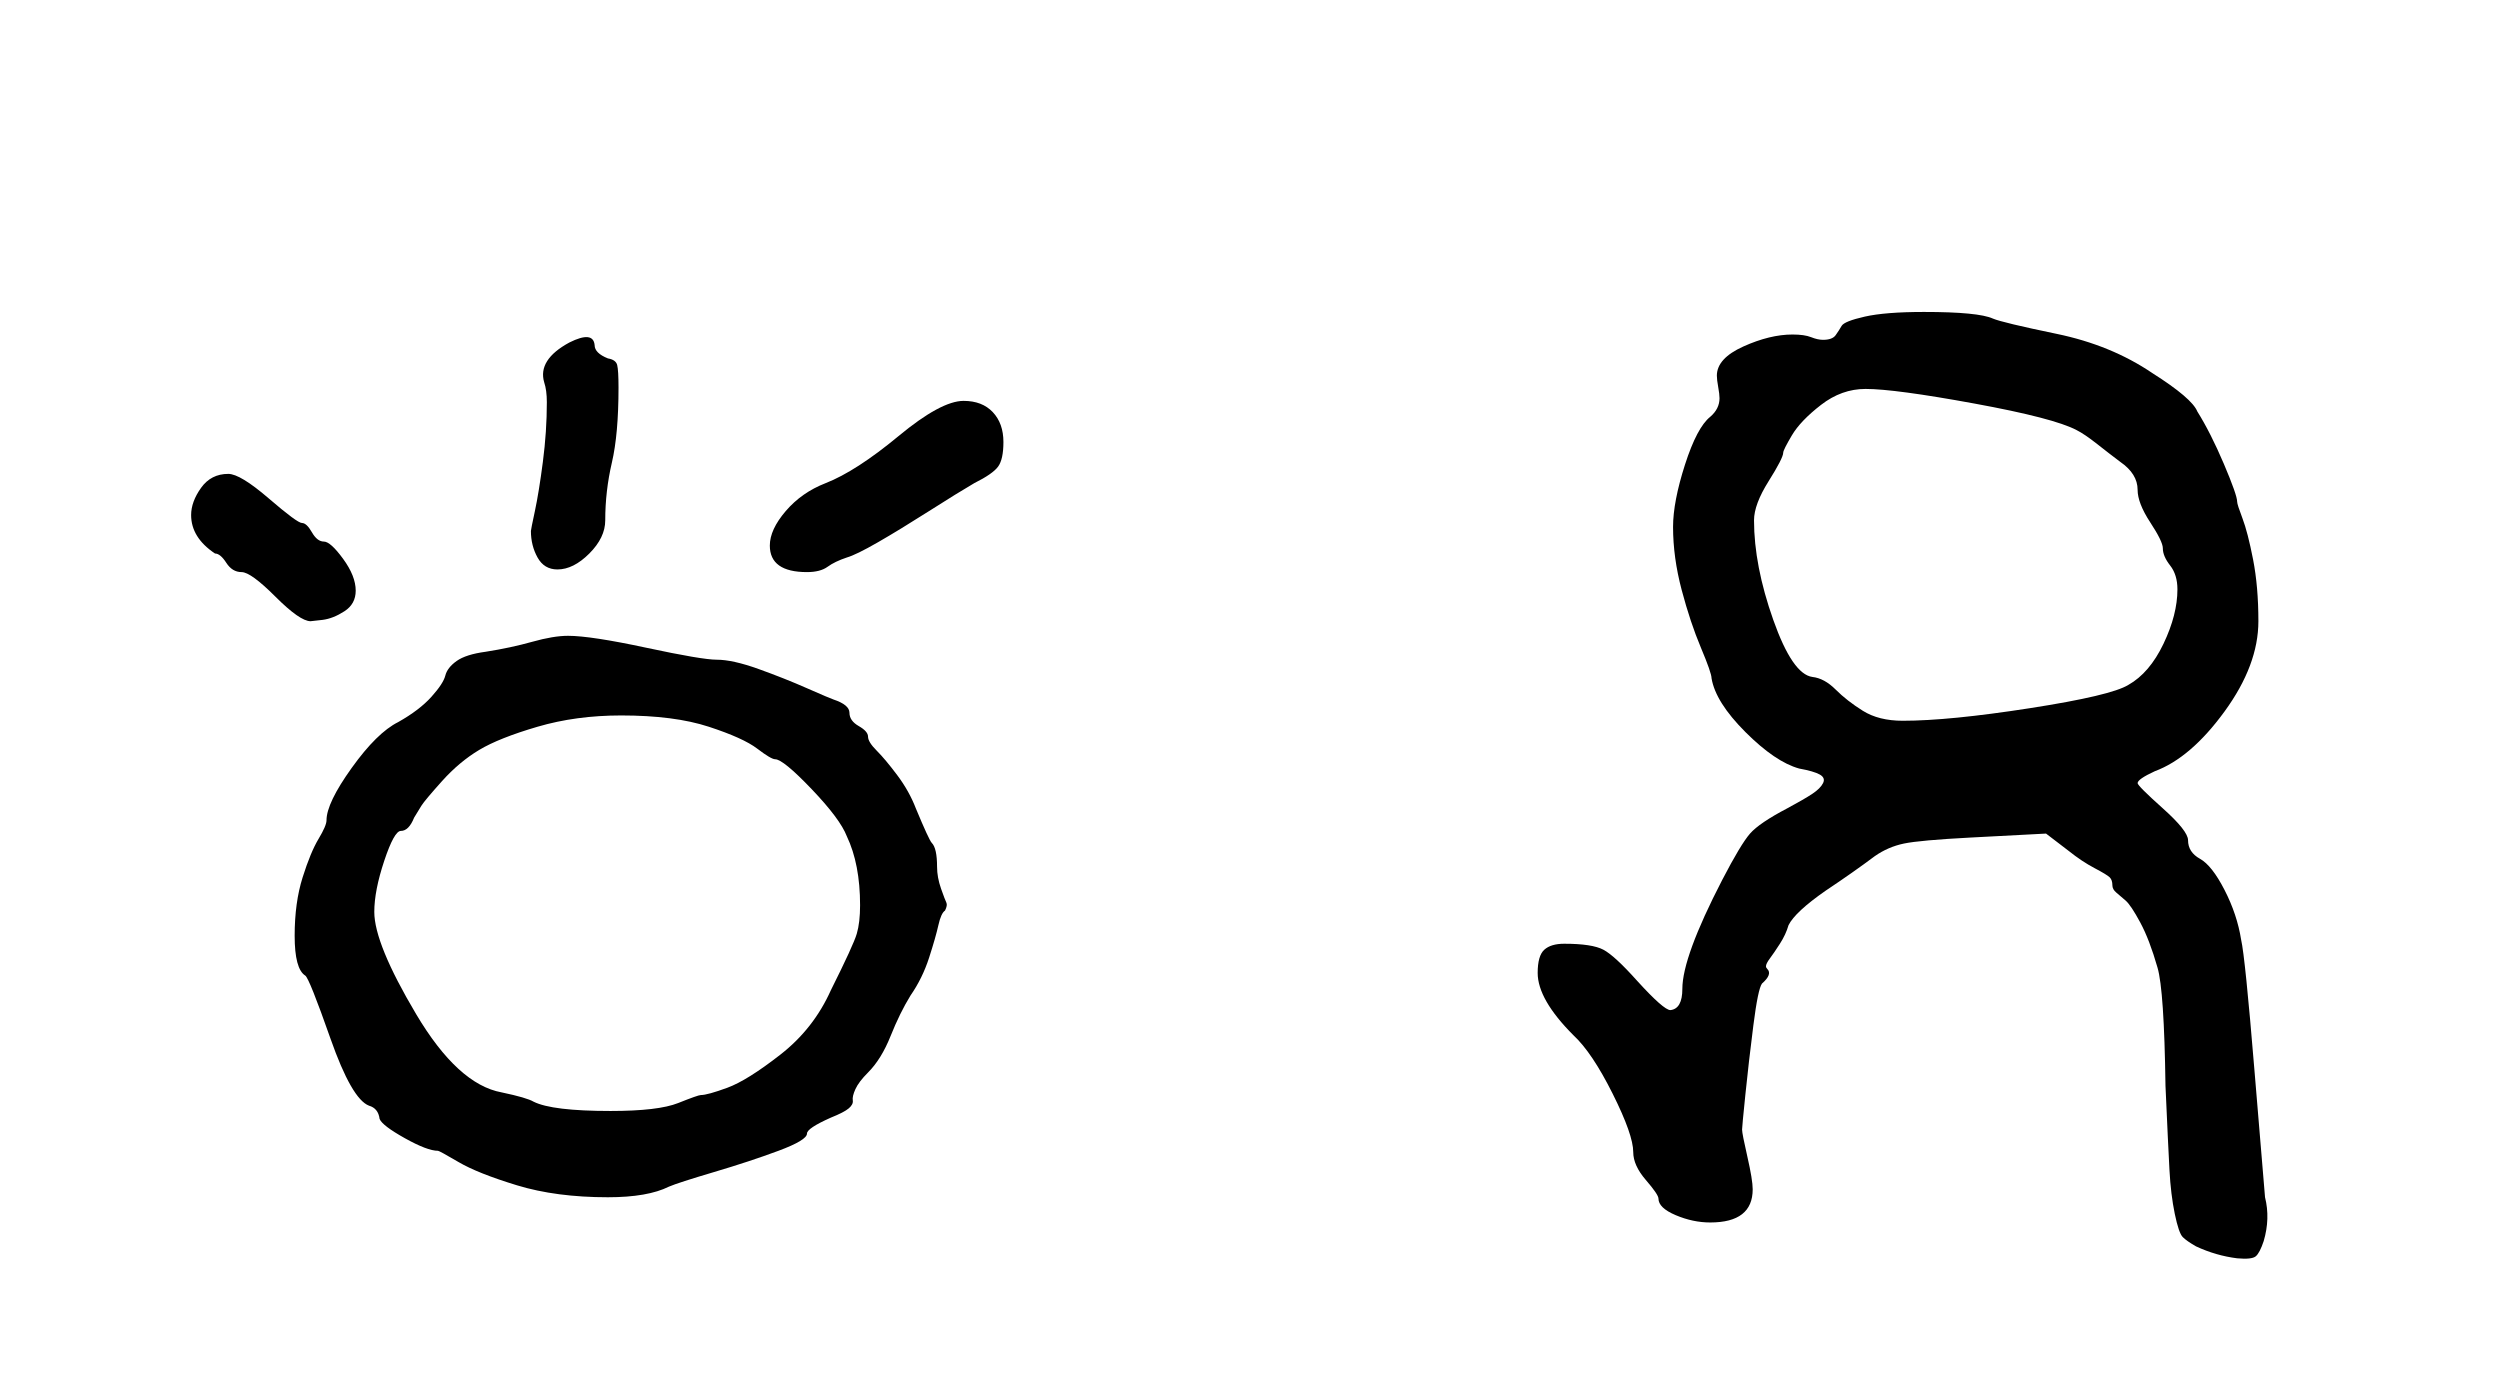
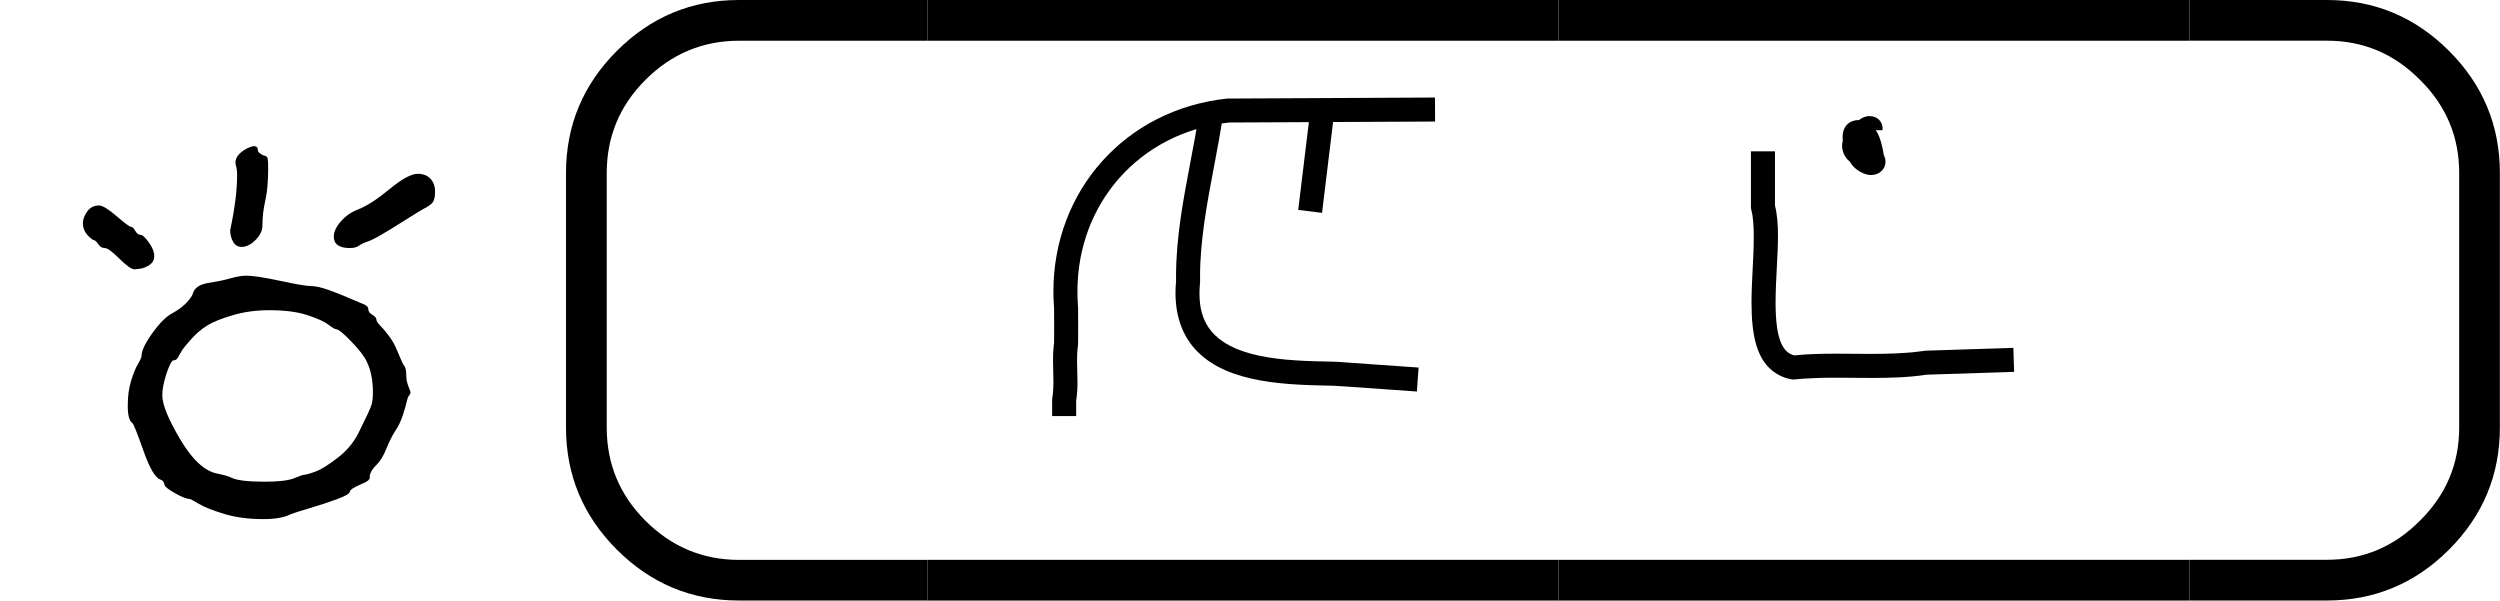
- <svg xmlns="http://www.w3.org/2000/svg" version="1.1" width="1805" height="1000" viewBox="0 0 1805 1000">
+ <svg xmlns="http://www.w3.org/2000/svg" version="1.1" width="4163" height="1000" viewBox="0 0 4163 1000">
  <path d="M222 295Q222 320 228.0 339.0Q234 358 240.0 368.0Q246 378 246 382Q246 395 265.0 421.5Q284 448 300 456Q316 465 325.0 475.0Q334 485 335.5 491.0Q337 497 344.0 502.0Q351 507 366 509Q385 512 401.0 516.5Q417 521 428 521Q445 521 487.0 512.0Q529 503 540 503Q552 503 571.5 496.0Q591 489 608.0 481.5Q625 474 628 473Q640 469 640 463Q640 457 647.0 453.0Q654 449 654.0 445.0Q654 441 660.5 434.5Q667 428 676.0 416.0Q685 404 690 391Q700 367 702 365Q706 361 706 347Q706 339 709.0 330.5Q712 322 713.0 320.0Q714 318 712 314Q709 312 707.0 303.0Q705 294 700.0 278.5Q695 263 686 250Q678 237 671.0 219.5Q664 202 654 192Q647 185 644.5 179.5Q642 174 642.5 171.0Q643 168 639.5 165.0Q636 162 626 158Q608 150 608 146Q608 141 586.5 133.0Q565 125 538.0 117.0Q511 109 504 106Q488 98 458 98Q419 98 389.5 107.0Q360 116 345.5 124.5Q331 133 330 133Q322 133 305.0 142.5Q288 152 286 157Q285 165 278 167Q265 172 249.0 217.5Q233 263 230 265Q222 270 222 295ZM584 428Q581 428 570.5 436.0Q560 444 534.0 452.5Q508 461 468 461Q434 461 405.0 452.5Q376 444 361.0 435.0Q346 426 333.0 411.5Q320 397 317.5 393.0Q315 389 312 384Q308 374 302 374Q297 374 289.5 351.5Q282 329 282 313Q282 289 313.5 236.0Q345 183 378 177Q397 173 402 170Q416 163 460 163Q496 163 511.0 169.0Q526 175 528 175Q533 175 548.0 180.5Q563 186 588.0 205.5Q613 225 626 254Q643 288 645.5 296.5Q648 305 648 318Q648 349 638 370Q633 383 611.5 405.5Q590 428 584 428ZM144 612Q144 622 151.5 632.5Q159 643 172 643Q181 643 202.5 624.5Q224 606 227.5 606.0Q231 606 235.0 599.0Q239 592 244 592Q249 592 258.5 579.0Q268 566 268 555Q268 545 259.5 539.5Q251 534 243 533L234 532Q226 532 207.5 550.5Q189 569 182 569Q175 569 170.5 576.0Q166 583 162 583Q144 595 144 612ZM622 636Q645 645 677.0 671.5Q709 698 726 698Q740 698 748.0 689.5Q756 681 756 667Q756 654 752.0 648.5Q748 643 734 636Q722 629 700.0 615.0Q678 601 661.5 591.5Q645 582 638 580Q629 577 623.5 573.0Q618 569 608 569Q580 569 580 589Q580 601 592.0 615.0Q604 629 622 636ZM400 600Q400 601 403.0 615.0Q406 629 409.0 652.0Q412 675 412 697Q412 706 410 712Q405 729 429 742Q447 751 448 740Q448 734 458 730Q464 729 465.0 725.0Q466 721 466 708Q466 673 461.0 651.5Q456 630 456 608Q456 595 444.0 583.0Q432 571 420 571Q410 571 405.0 580.0Q400 589 400 600Z" transform="translate(0.00,958.33) scale(0.9583,-0.9583)" fill="#000000" />
-   <path d="M390 744Q397 744 399.5 747.5Q402 751 404.0 754.5Q406 758 421.5 761.5Q437 765 466 765Q507 765 518 760Q525 757 566.0 748.5Q607 740 638 719Q668 700 672 690Q682 674 692.0 650.5Q702 627 702 622Q702 620 706.0 609.5Q710 599 714.0 578.5Q718 558 718 532Q718 499 692.5 464.0Q667 429 640 419Q627 413 627 410Q627 408 646.0 391.0Q665 374 665 367Q665 358 674 353Q683 348 692.5 329.5Q702 311 705 292Q708 279 715.0 194.0Q722 109 723 98Q727 82 722 65Q719 56 716.0 53.5Q713 51 702 52Q686 54 671 61Q664 65 661.0 68.0Q658 71 655.0 85.5Q652 100 651.0 118.5Q650 137 648 182Q647 254 642 271Q636 292 629.0 305.0Q622 318 618.0 321.5Q614 325 611.0 327.5Q608 330 608 333Q608 337 606.0 339.0Q604 341 594.5 346.0Q585 351 575 359L558 372L501 369Q463 367 451.0 364.5Q439 362 429 355Q413 343 392 329Q369 313 364 303Q362 296 357.5 289.0Q353 282 350.0 278.0Q347 274 347 272Q347 271 348 270Q352 266 344 259Q341 255 337.5 227.5Q334 200 331.5 175.5Q329 151 329 149Q329 146 333.0 128.5Q337 111 337 104Q337 79 305 79Q292 79 279.0 84.5Q266 90 266 97Q266 100 256.5 111.0Q247 122 247 132Q247 145 231.5 176.0Q216 207 202 220Q175 247 175 267Q175 280 180.0 284.5Q185 289 195 289Q216 289 224.5 284.5Q233 280 250 261Q270 239 275 239Q284 240 284 255Q284 279 314 337Q328 364 335.0 372.0Q342 380 363 391Q376 398 382.0 402.0Q388 406 390.0 410.0Q392 414 387.5 416.5Q383 419 372 421Q354 426 331.5 448.5Q309 471 306 489Q306 493 298.0 512.0Q290 531 283.5 555.5Q277 580 277 603Q277 622 286.0 650.0Q295 678 305 686Q312 692 312 700Q312 703 311.0 708.5Q310 714 310 717Q310 730 330.0 739.0Q350 748 367 748Q376 748 381.0 746.0Q386 744 390 744ZM646 587Q646 592 636.5 606.5Q627 621 627 631Q627 643 614 652Q606 658 596.5 665.5Q587 673 581 676Q564 685 504.0 696.0Q444 707 422 707Q404 707 388.5 695.0Q373 683 366.5 672.0Q360 661 360 659Q360 655 349.0 637.5Q338 620 338 608Q338 574 352.5 533.0Q367 492 382 490Q391 489 399.5 480.5Q408 472 420.0 464.5Q432 457 450 457Q485 457 546.0 466.5Q607 476 620 484Q636 493 646.5 515.0Q657 537 657 556Q657 567 651.5 574.0Q646 581 646 587Z" transform="translate(942.50,958.33) scale(0.9583,-0.9583)" fill="#000000" />
+   <path d="M 24.638,12.488 H 20.722 q -1.482,0 -2.54,-1.058 -1.058,-1.058 -1.058,-2.54 V 3.598 q 0,-1.482 1.058,-2.54 Q 19.241,4e-6 20.722,4e-6 h 3.916 V 0.847 H 20.722 q -1.132,0 -1.947,0.815 -0.804,0.804 -0.804,1.937 v 5.292 q 0,1.132 0.804,1.937 0.815,0.815 1.947,0.815 h 3.916 z" transform="translate(-428.69,0.00) scale(80.0747,80.0747)" fill="#000000" />
+   <path d="M 75.015,0.847 V 4e-6 h 13.123 v 0.847 z m 0,11.642 v -0.847 h 13.123 v 0.847 z" transform="translate(-4462.58,0.00) scale(80.0747,80.0747)" fill="#000000" />
+   <path d="M 75.015,0.847 V 4e-6 h 13.123 v 0.847 z m 0,11.642 v -0.847 h 13.123 v 0.847 z" transform="translate(-3411.74,0.00) scale(80.0747,80.0747)" fill="#000000" />
+   <path d="m 87.715,4e-6 h 2.857 q 1.482,0 2.54,1.058 1.058,1.058 1.058,2.54 v 5.292 q 0,1.482 -1.058,2.54 -1.058,1.058 -2.54,1.058 h -2.857 v -0.847 h 2.857 q 1.132,0 1.937,-0.815 0.815,-0.804 0.815,-1.937 V 3.598 q 0,-1.132 -0.815,-1.937 -0.804,-0.815 -1.937,-0.815 h -2.857 z" transform="translate(-3377.84,0.00) scale(80.0747,80.0747)" fill="#000000" />
+   <path d="M 641.19,97.96 C 641.19,97.96 690.82,103.99 690.81,104.04 C 664.81,318.04 664.81,318.04 664.81,318.04 C 664.81,318.04 615.18,312.01 615.19,311.96 C 641.19,97.96 641.19,97.96 641.19,97.96  Z M 411.00,461.00 C 411.00,464.00 409.68,472.65 409.68,486.21 C 409.68,544.12 434.55,594.35 534.11,615.43 C 580.87,625.34 631.08,626.79 694.49,628.01 C 695.13,628.02 695.13,628.02 865.77,640.07 L 862.25,689.93 C 692.86,677.98 692.86,677.98 687.79,677.88 C 592.87,676.08 472.28,673.73 405.87,607.31 C 376.65,578.09 359.77,537.33 359.77,484.99 C 359.77,476.93 360.17,468.60 360.98,459.99 C 360.93,456.67 360.91,453.35 360.91,450.04 C 360.91,369.17 376.08,290.09 390.64,213.35 C 397.44,177.48 404.15,142.11 409.27,107.33 C 409.27,107.33 458.73,114.62 458.73,114.67 C 453.40,150.83 446.55,186.86 439.75,222.72 C 425.16,299.60 410.90,375.66 410.90,450.25 C 410.90,456.42 411.00,460.35 411.00,461.00  Z M 154.85,624.93 C 154.85,625.77 155.74,670.06 155.74,670.52 C 155.74,682.89 155.15,695.78 153.00,709.10 L 153.00,741.00 L 103.00,741.00 L 103.00,707.00 C 103.00,701.32 105.69,695.82 105.69,669.82 C 105.69,669.12 104.82,624.91 104.82,624.46 C 104.82,613.09 105.30,601.26 107.02,589.05 C 107.14,577.90 107.19,566.69 107.19,555.43 C 107.19,542.39 107.12,529.27 107.01,516.10 C 106.11,504.49 105.66,492.98 105.66,481.57 C 105.66,273.32 253.88,102.94 467.33,80.15 C 468.60,80.01 468.60,80.01 899.88,78.01 L 900.12,127.99 L 471.42,129.99 C 283.90,150.61 155.65,299.39 155.65,481.49 C 155.65,500.64 156.97,511.82 156.99,514.79 C 157.11,528.36 157.18,541.91 157.18,555.43 C 157.18,586.69 156.98,593.01 156.72,594.74 C 155.29,604.25 154.85,614.31 154.85,624.93 Z" transform="translate(1669.62,100.00) scale(0.8,0.8)" fill="#000000" />
+   <path d="M 490.97,116.68 C 507.51,116.68 518.00,128.65 518.00,142.00 L 518.00,146.00 L 503.91,146.00 C 514.22,161.14 518.21,183.94 520.65,198.12 C 522.37,201.36 524.11,206.03 524.11,211.66 C 524.11,225.12 513.64,239.32 492.85,239.32 C 481.98,239.32 460.08,230.11 449.92,211.61 C 444.91,207.48 433.75,196.28 433.75,178.71 C 433.75,177.16 433.87,172.75 435.07,168.76 C 435.02,166.24 434.80,162.75 434.80,160.51 C 434.80,134.81 452.06,124.93 467.71,124.93 C 468.08,124.93 468.44,124.94 468.79,124.95 C 473.94,120.83 481.70,116.68 490.97,116.68  Z M 245.19,504.85 C 245.19,459.77 249.85,413.17 249.85,367.96 C 249.85,345.20 248.58,325.85 244.93,312.74 C 244.31,310.54 244.00,308.27 244.00,306.00 L 244.00,190.00 L 294.00,190.00 L 294.00,302.73 C 298.79,321.70 300.29,343.15 300.29,365.89 C 300.29,405.89 295.27,458.13 295.27,505.25 C 295.27,583.07 310.87,609.09 334.21,614.73 C 362.30,611.83 391.34,611.18 420.49,611.18 C 421.23,611.18 492.77,611.63 494.51,611.63 C 574.16,611.63 605.06,605.05 606.18,605.02 L 790.19,599.02 L 791.82,648.98 L 609.36,654.93 C 572.87,660.56 534.76,661.66 496.90,661.66 C 472.39,661.66 447.05,661.19 421.87,661.19 C 360.88,661.19 333.89,665.00 333.00,665.00 C 329.22,665.00 303.16,661.94 282.04,640.81 C 256.99,615.77 245.19,575.70 245.19,504.85 Z" transform="translate(2720.47,100.00) scale(0.8,0.8)" fill="#000000" />
</svg>
